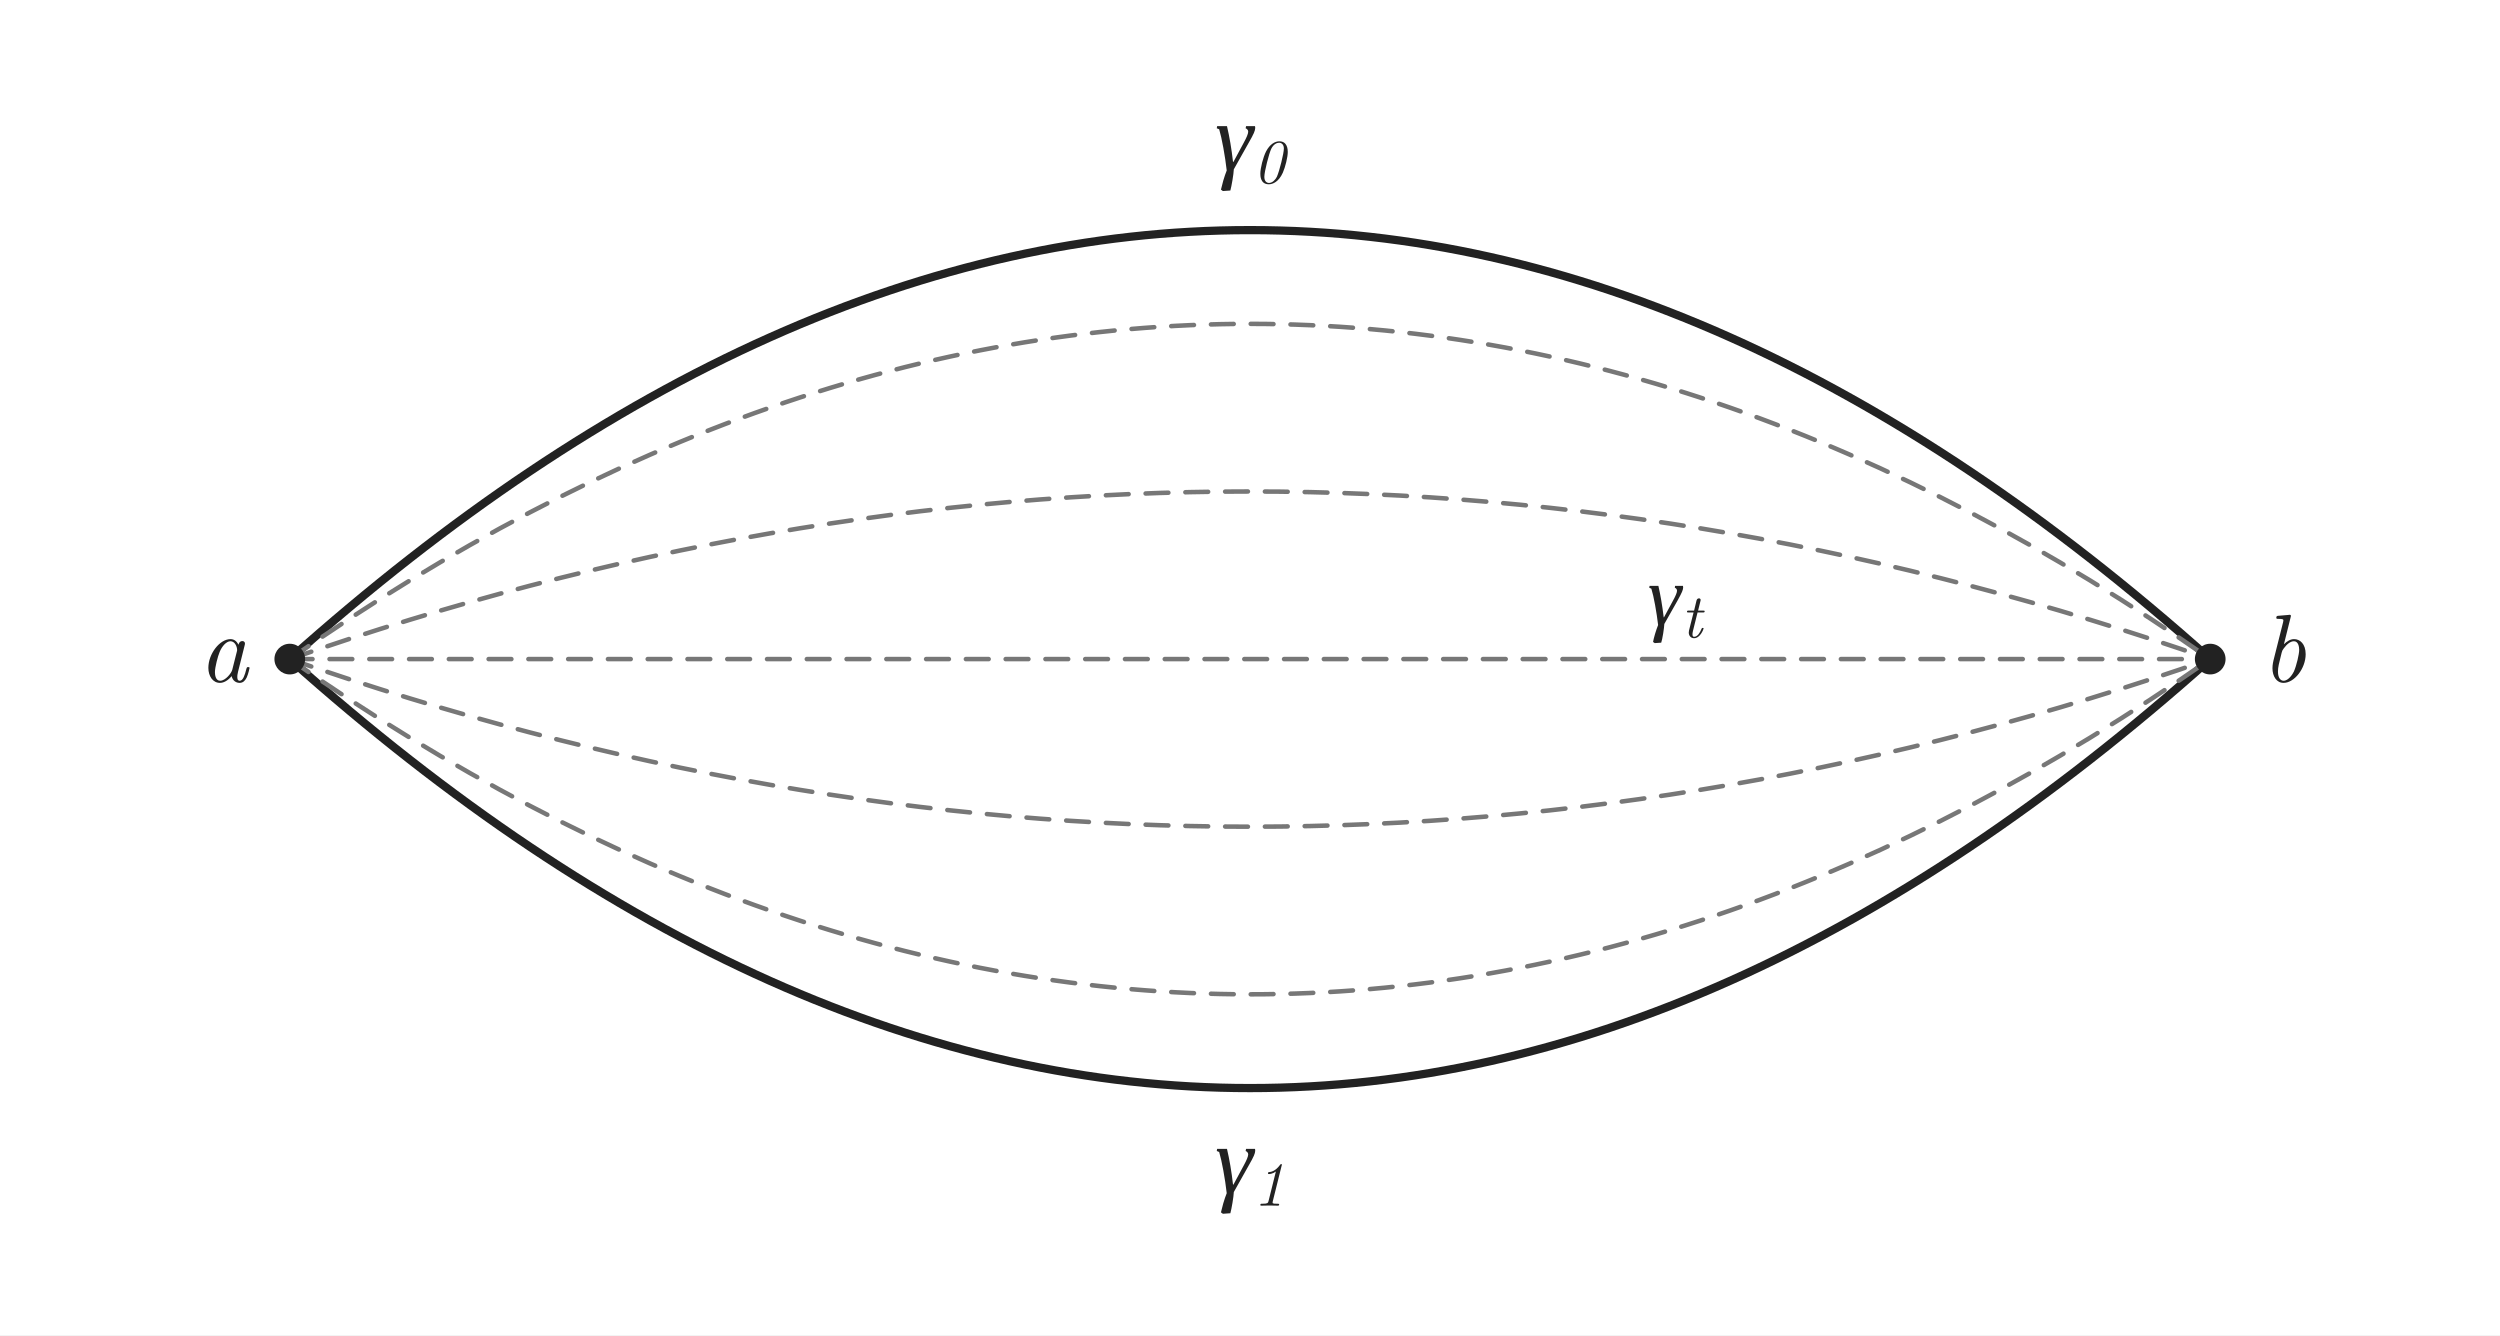
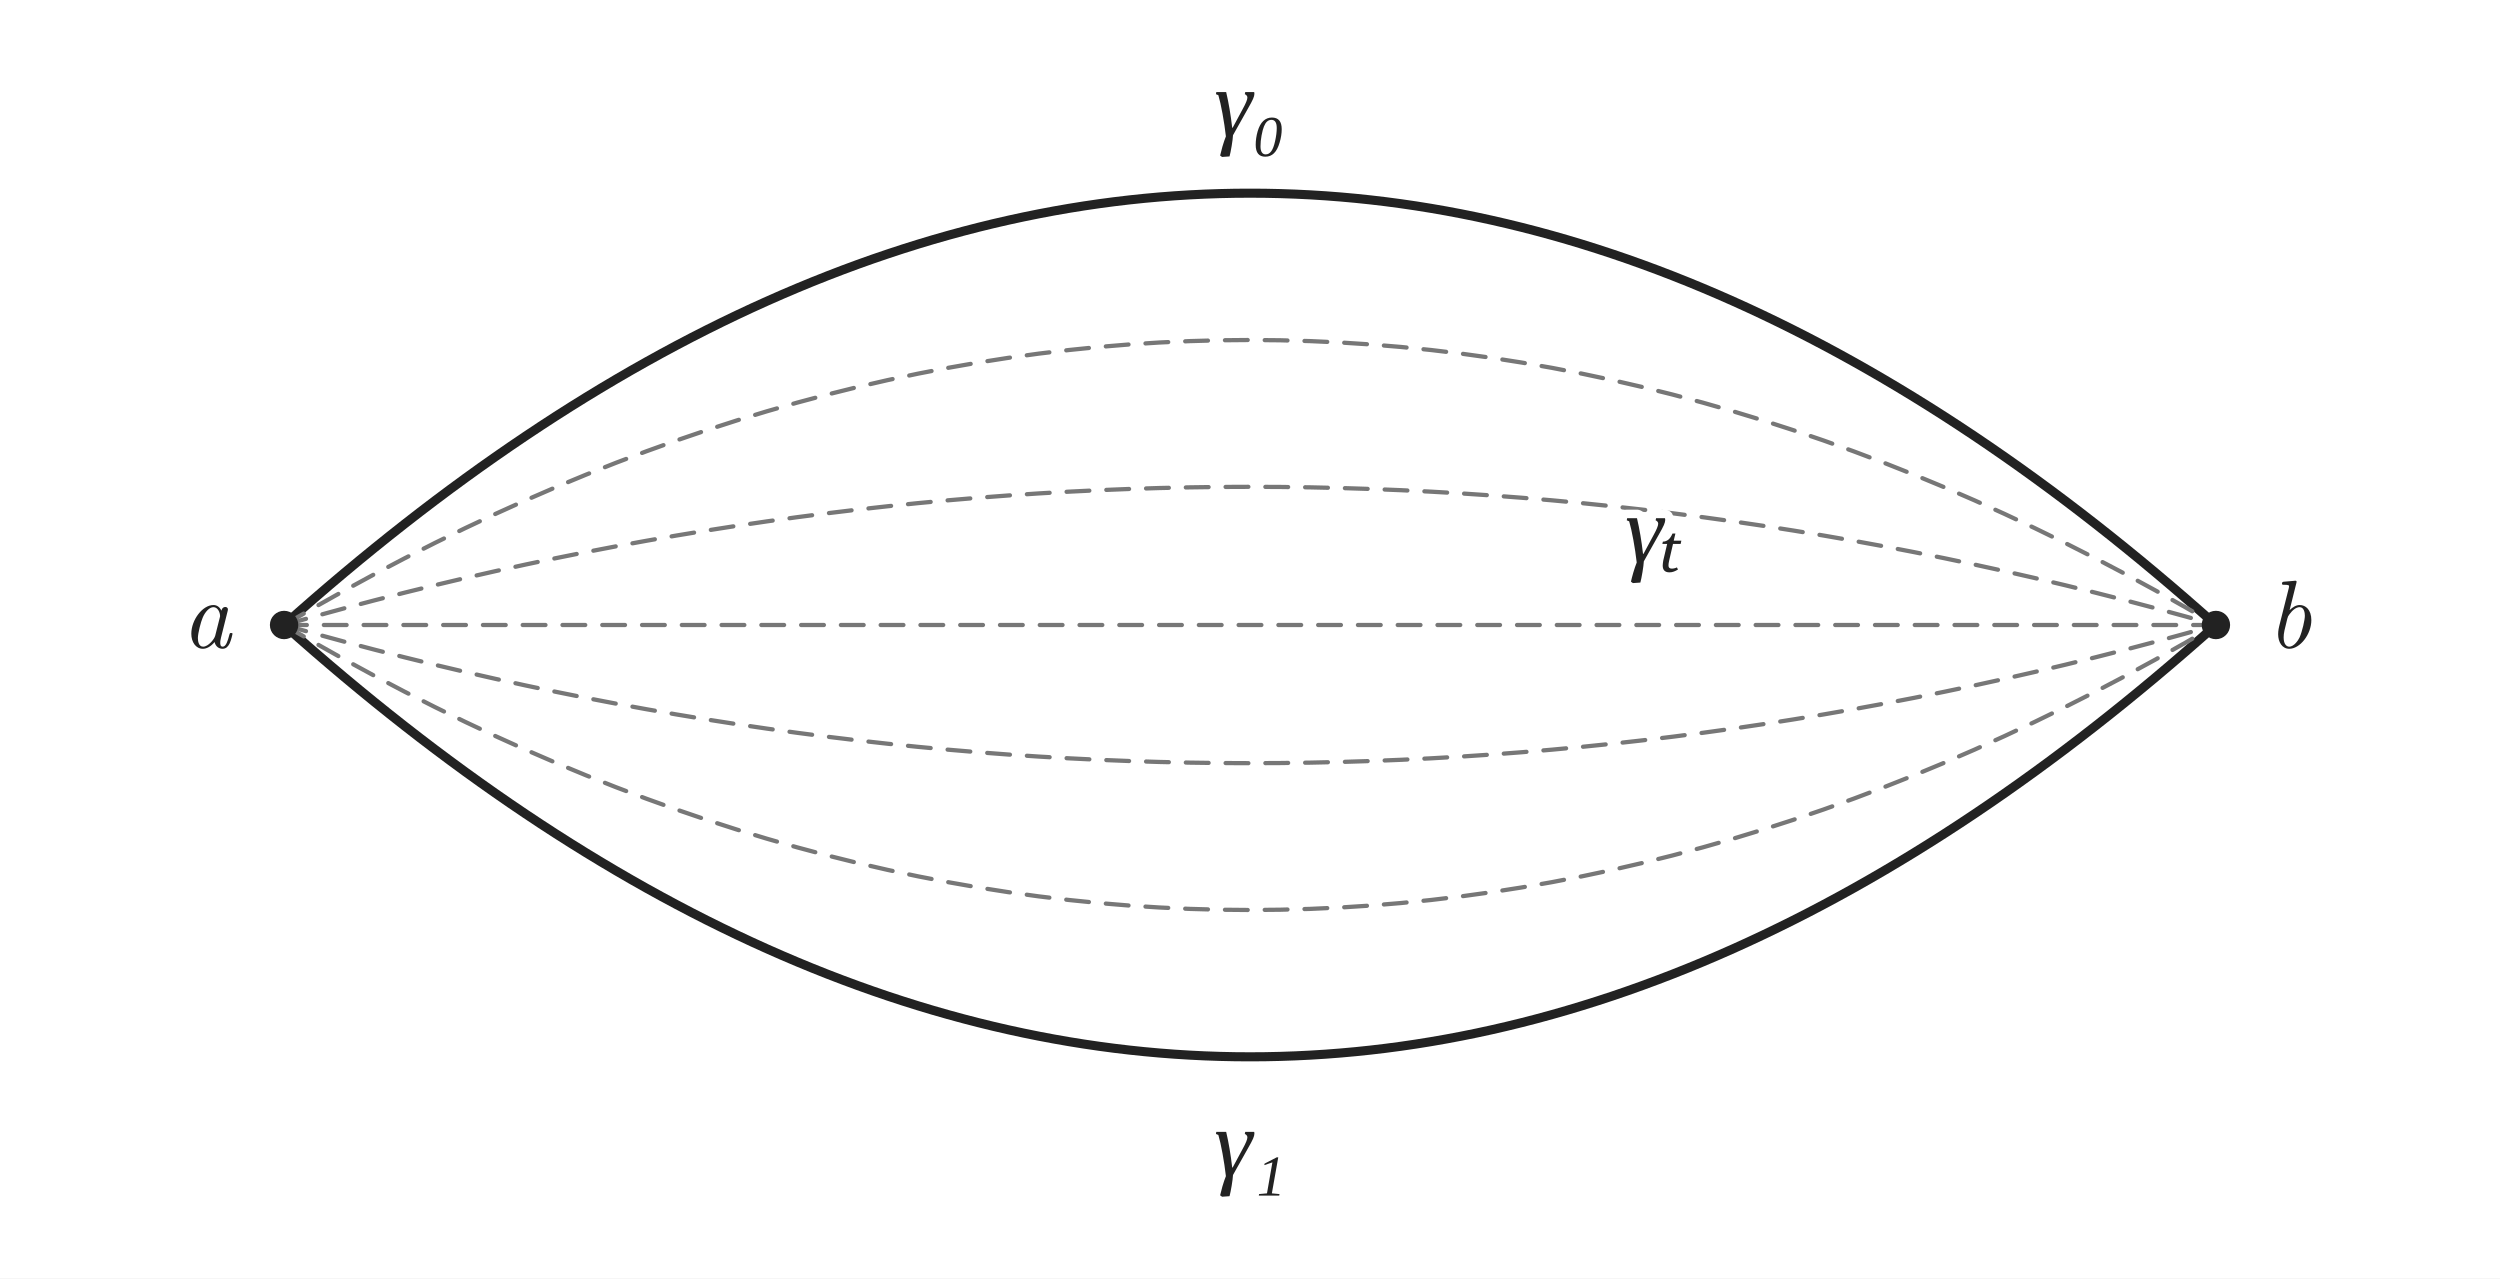
- <svg xmlns="http://www.w3.org/2000/svg" viewBox="0 0 440 235" role="img">
-   <rect width="440" height="235" fill="#fff" />
-   <g font-family="'Latin Modern Roman','CMU Serif','STIX Two Text','Times New Roman',serif" font-size="17" fill="none" stroke="#222222" stroke-width="1.25" stroke-linecap="round" stroke-linejoin="round">
-     <path d="M51 116 Q220 -35 389 116" stroke-width="1.45" />
-     <path d="M51 116 Q220 267 389 116" stroke-width="1.45" />
-     <path d="M51 116 Q220 -2 389 116" stroke="#777777" stroke-width=".8" stroke-dasharray="4 3" />
-     <path d="M51 116 Q220 57 389 116" stroke="#777777" stroke-width=".8" stroke-dasharray="4 3" />
-     <path d="M51 116 Q220 116 389 116" stroke="#777777" stroke-width=".8" stroke-dasharray="4 3" />
-     <path d="M51 116 Q220 175 389 116" stroke="#777777" stroke-width=".8" stroke-dasharray="4 3" />
-     <path d="M51 116 Q220 234 389 116" stroke="#777777" stroke-width=".8" stroke-dasharray="4 3" />
-     <circle cx="51" cy="116" r="2.7" fill="#222222" stroke="none" />
-     <circle cx="389" cy="116" r="2.7" fill="#222222" stroke="none" />
-     <text x="35" y="120" stroke="none" fill="#222222" font-style="italic">a</text>
-     <text x="398" y="120" stroke="none" fill="#222222" font-style="italic">b</text>
-     <text x="220" y="30" stroke="none" fill="#222222" font-style="italic" text-anchor="middle">γ<tspan font-size="11" baseline-shift="sub">0</tspan>
-     </text>
-     <text x="220" y="210" stroke="none" fill="#222222" font-style="italic" text-anchor="middle">γ<tspan font-size="11" baseline-shift="sub">1</tspan>
-     </text>
-     <text x="290" y="110" stroke="none" fill="#222222" font-style="italic" font-size="15">γ<tspan font-size="11" baseline-shift="sub">t</tspan>
-     </text>
+ <svg xmlns="http://www.w3.org/2000/svg" viewBox="0 0 440 225" role="img">
+   <rect width="440" height="225" fill="#fff" />
+   <g font-family="'Latin Modern Roman','CMU Serif','STIX Two Text','Times New Roman',serif" font-size="17" fill="none" stroke="#222" stroke-width="1.25" stroke-linecap="round" stroke-linejoin="round">
+     <path d="M50 110 Q220 -42 390 110" stroke-width="1.6" />
+     <path d="M50 110 Q220 262 390 110" stroke-width="1.6" />
+     <path d="M50 110 Q220 9.68 390 110" stroke="#777" stroke-width=".75" stroke-dasharray="4 3" />
+     <path d="M50 110 Q220 61.36 390 110" stroke="#777" stroke-width=".75" stroke-dasharray="4 3" />
+     <path d="M50 110 Q220 110 390 110" stroke="#777" stroke-width=".75" stroke-dasharray="4 3" />
+     <path d="M50 110 Q220 158.64 390 110" stroke="#777" stroke-width=".75" stroke-dasharray="4 3" />
+     <path d="M50 110 Q220 210.32 390 110" stroke="#777" stroke-width=".75" stroke-dasharray="4 3" />
+     <circle cx="50" cy="110" r="2.5" fill="#222" stroke="none" />
+     <circle cx="390" cy="110" r="2.5" fill="#222" stroke="none" />
+     <text x="32" y="114" fill="#222" stroke="none" font-style="italic">a</text>
+     <text x="399" y="114" fill="#222" stroke="none" font-style="italic">b</text>
+     <text x="220" y="24" fill="#222" stroke="none" font-style="italic" text-anchor="middle">γ₀</text>
+     <text x="220" y="207" fill="#222" stroke="none" font-style="italic" text-anchor="middle">γ₁</text>
+     <text x="286" y="99" fill="#222" stroke="white" font-style="italic" stroke-width="3" paint-order="stroke fill">γₜ</text>
  </g>
</svg>
